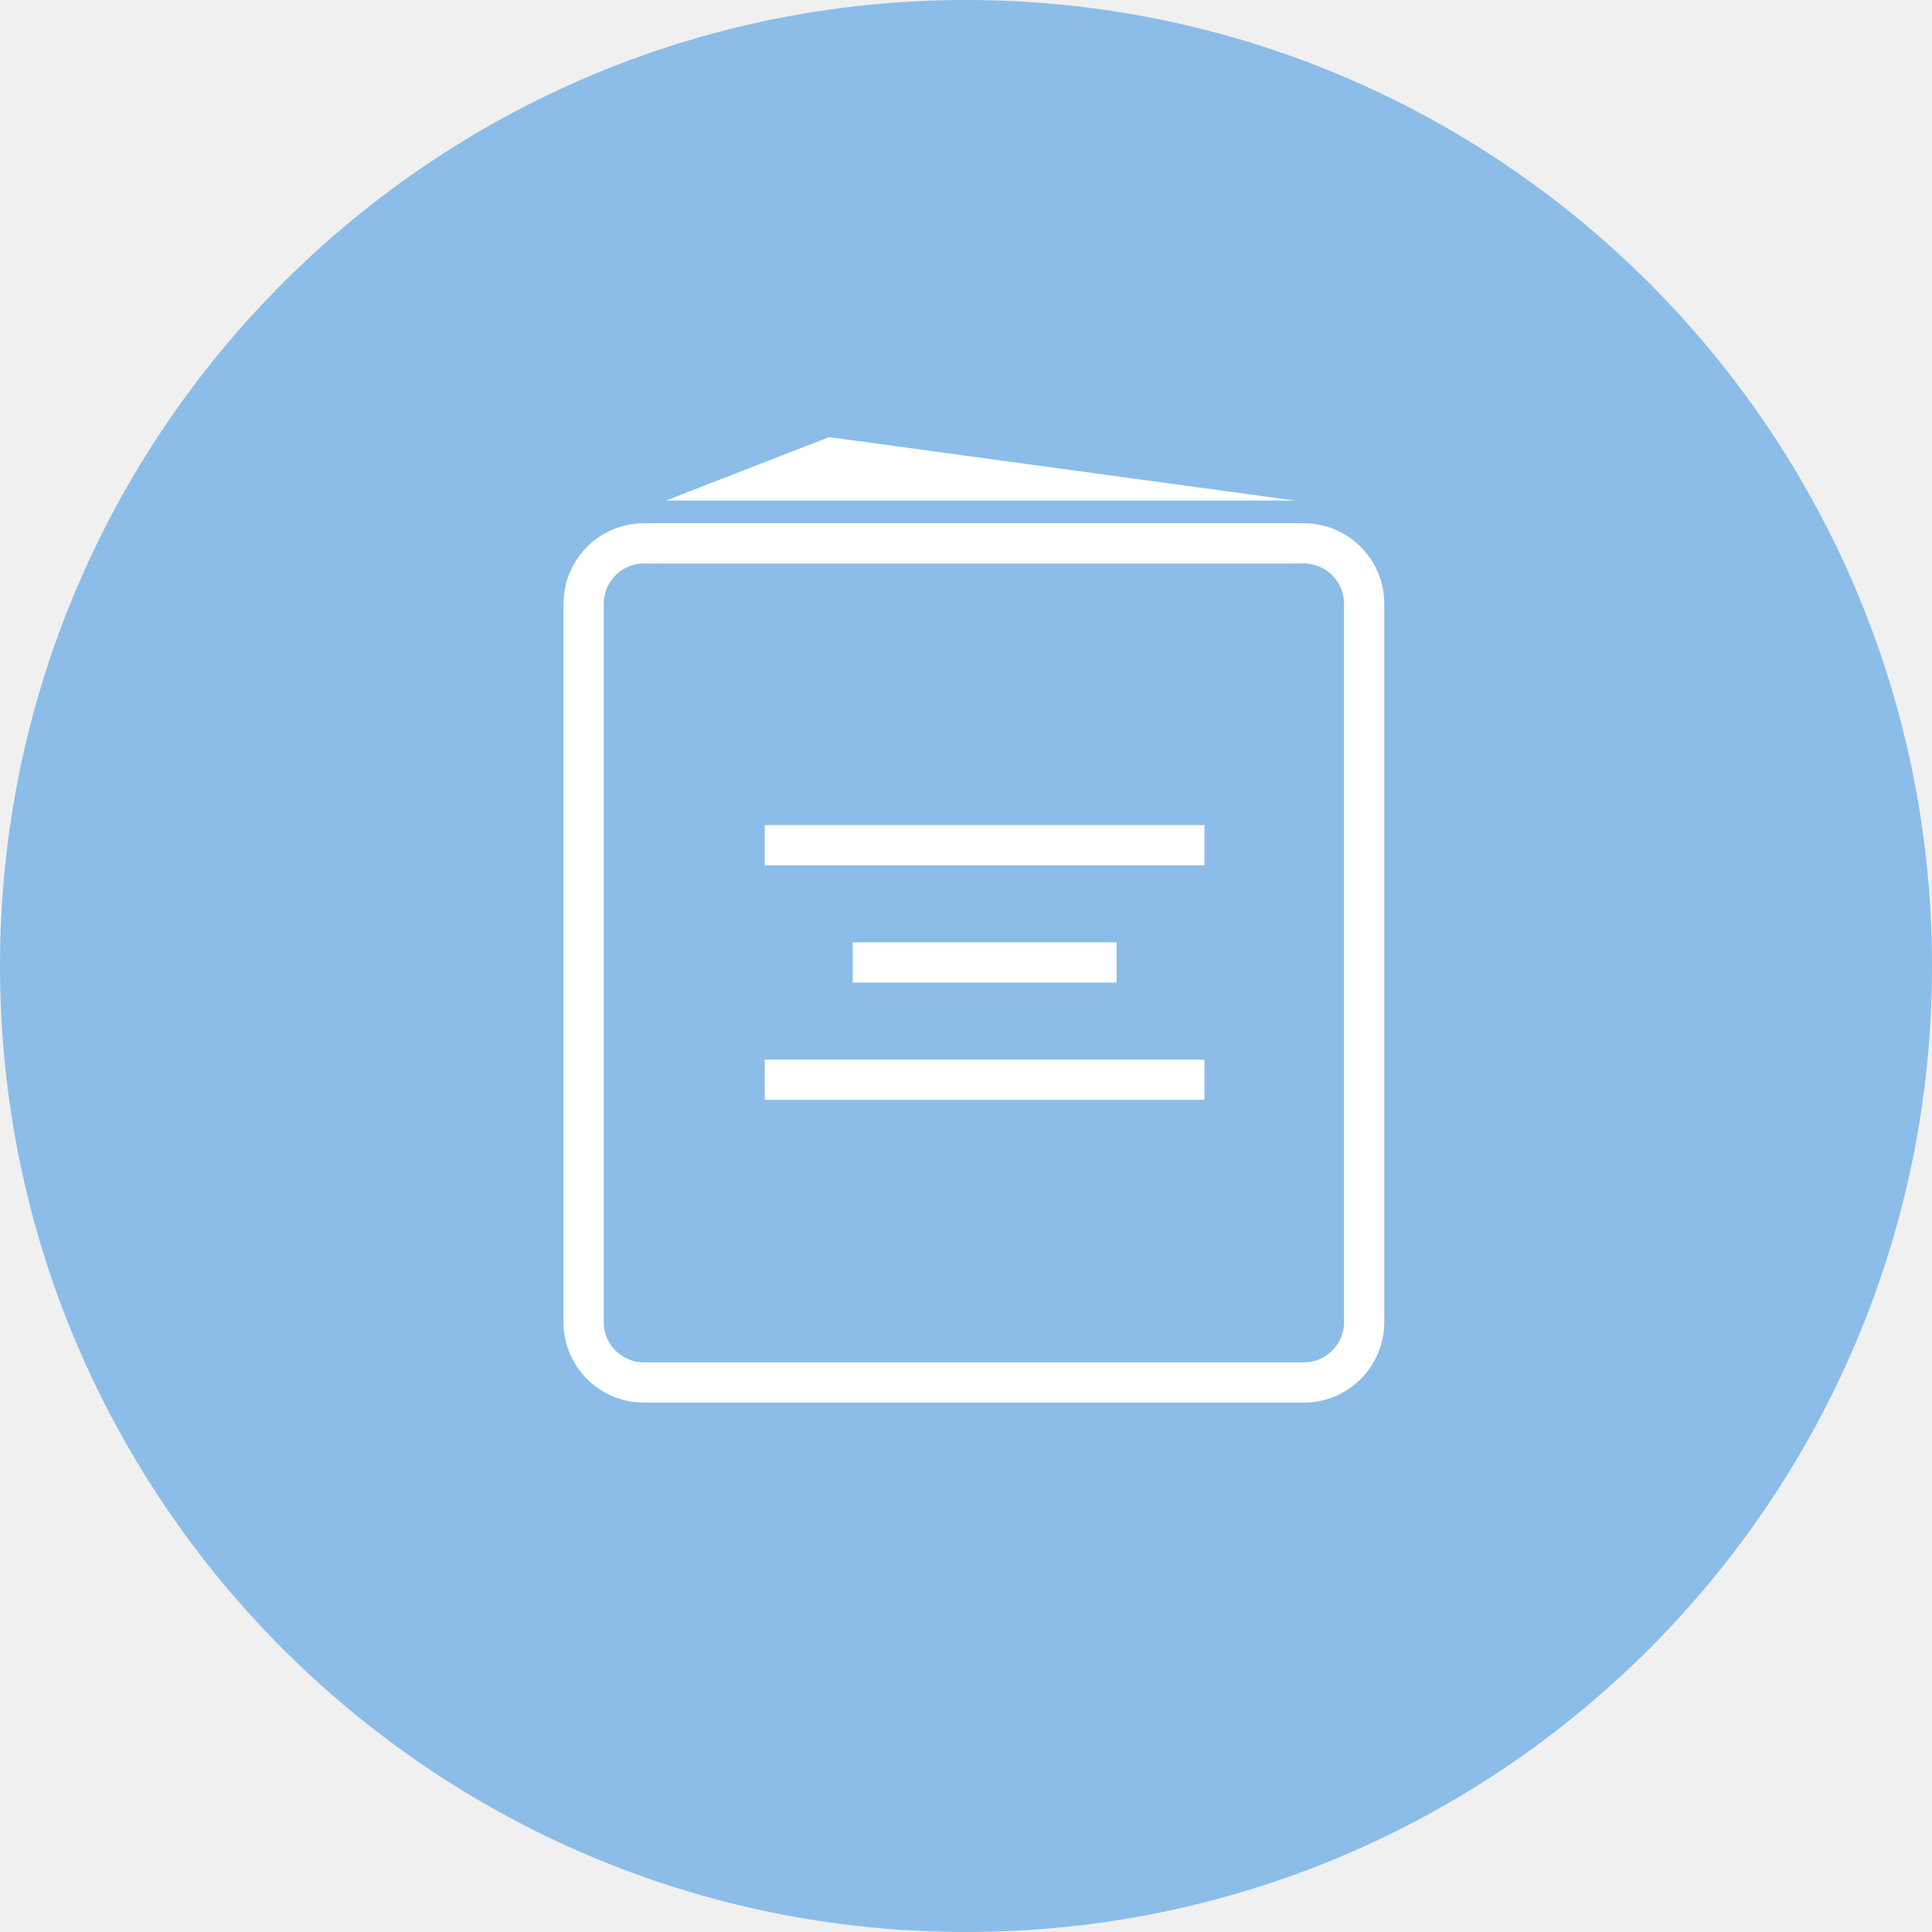
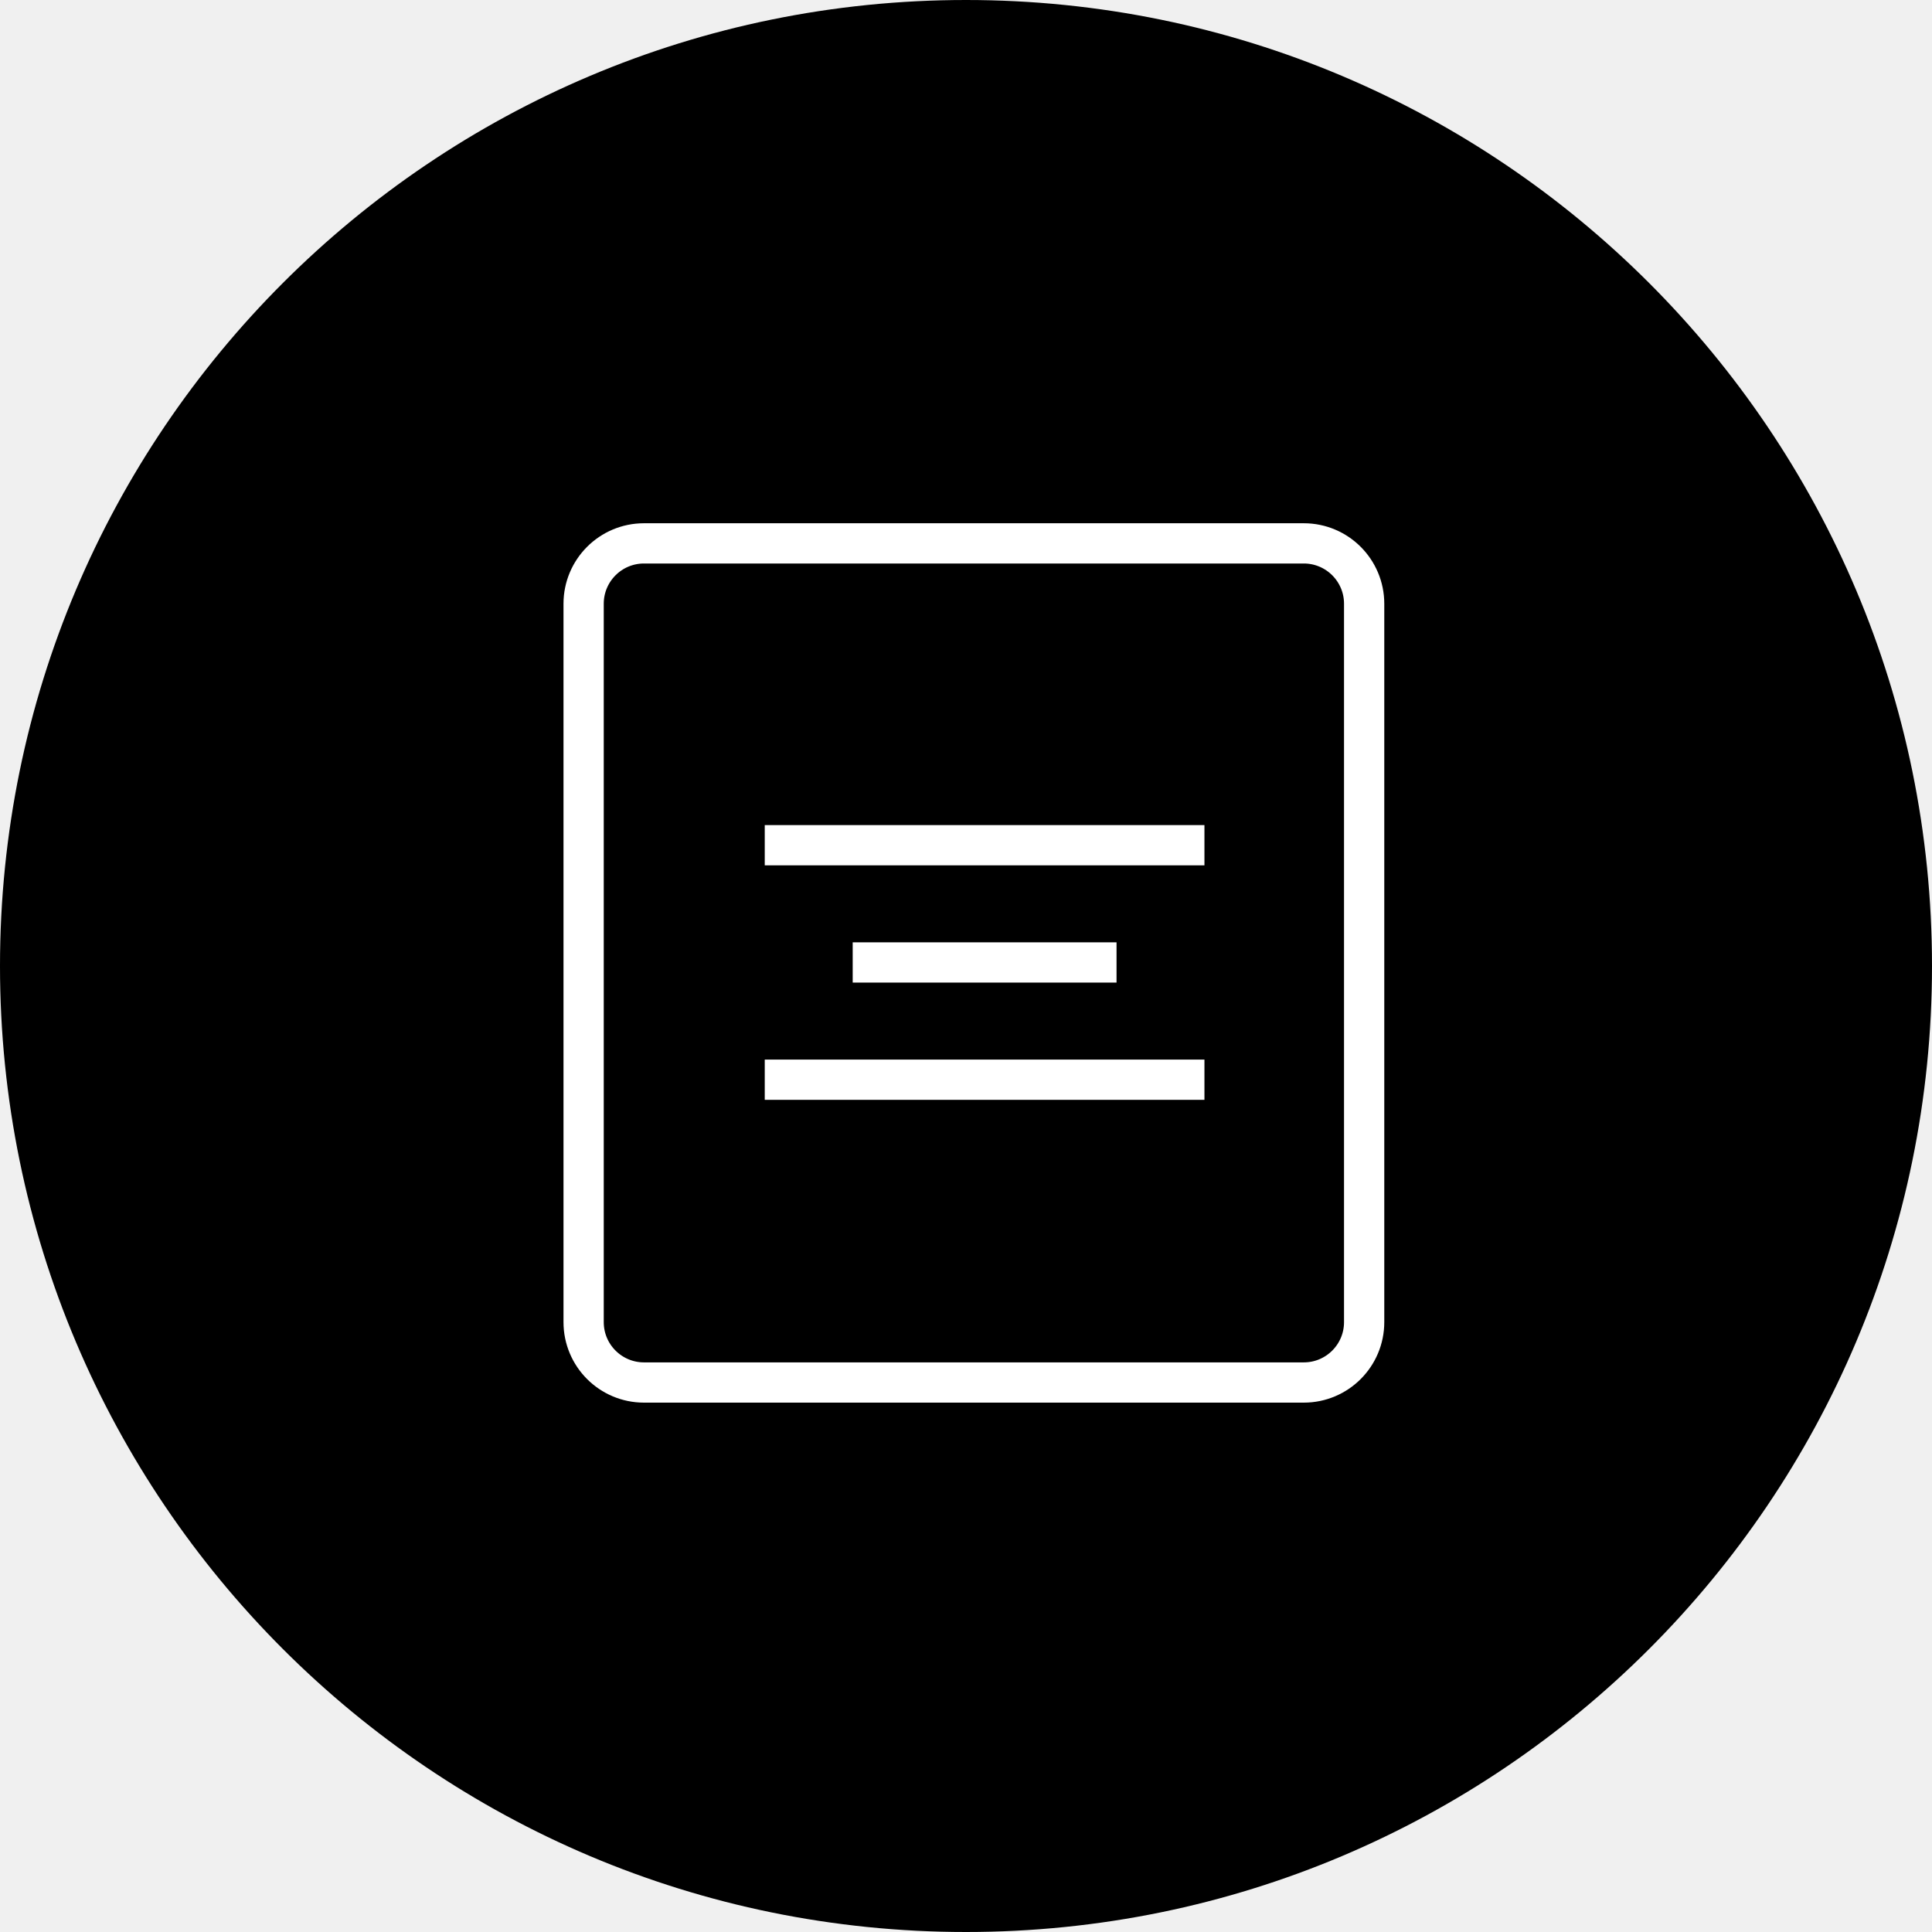
- <svg xmlns="http://www.w3.org/2000/svg" width="48" height="48" viewBox="0 0 48 48">
+ <svg xmlns="http://www.w3.org/2000/svg" width="48" height="48">
  <defs>
-     <clipPath id="clip-path">
-       <rect width="48" height="48" fill="none" />
+     <clipPath id="a">
+       <path d="M0 0h48v48H0z" />
    </clipPath>
  </defs>
-   <g id="Master_setup_icon" data-name="Master setup icon" clip-path="url(#clip-path)">
-     <circle id="Ellipse_1" data-name="Ellipse 1" cx="24" cy="24" r="24" fill="#8bbde8" />
-     <g id="Group_21" data-name="Group 21" transform="translate(-64 -251)">
-       <g id="Group_11" data-name="Group 11" transform="translate(141 7)">
-         <g id="Rectangle_7" data-name="Rectangle 7" transform="translate(-63 257)" fill="#8bbde8" stroke="#fff" stroke-width="1">
+   <g data-name="Master setup icon" clip-path="url(#a)">
+     <circle data-name="Ellipse 1" cx="24" cy="24" r="24" />
+     <g data-name="Group 21">
+       <g data-name="Group 11">
+         <g data-name="Rectangle 7" transform="translate(14 13)" stroke="#fff">
          <rect width="20.392" height="21.848" rx="2" stroke="none" />
-           <rect x="0.5" y="0.5" width="19.392" height="20.848" rx="1.5" fill="none" />
+           <rect x=".5" y=".5" width="19.392" height="20.848" rx="1.5" />
        </g>
-         <g id="line" transform="translate(-62.734 257.214)">
-           <line id="Line_1" data-name="Line 1" x2="10.924" transform="translate(4.734 7.785)" fill="none" stroke="#fff" stroke-width="1" />
-           <line id="Line_2" data-name="Line 2" x2="6.555" transform="translate(6.919 10.698)" fill="none" stroke="#fff" stroke-width="1" />
-           <line id="Line_3" data-name="Line 3" x2="10.924" transform="translate(4.734 13.611)" fill="none" stroke="#fff" stroke-width="1" />
+         <g stroke="#fff">
+           <path data-name="Line 1" d="M19 20.999h10.924" />
+           <path data-name="Line 2" d="M21.185 23.912h6.555" />
+           <path data-name="Line 3" d="M19 26.825h10.924" />
        </g>
-         <path id="Path_109" data-name="Path 109" d="M-65.714,290.385l4.053-1.576,11.57,1.576Z" transform="translate(5.26 -33.949)" fill="#fff" />
+         <path data-name="Path 109" d="M16.546 12.436l4.053-1.576 11.57 1.576z" />
      </g>
    </g>
  </g>
</svg>
